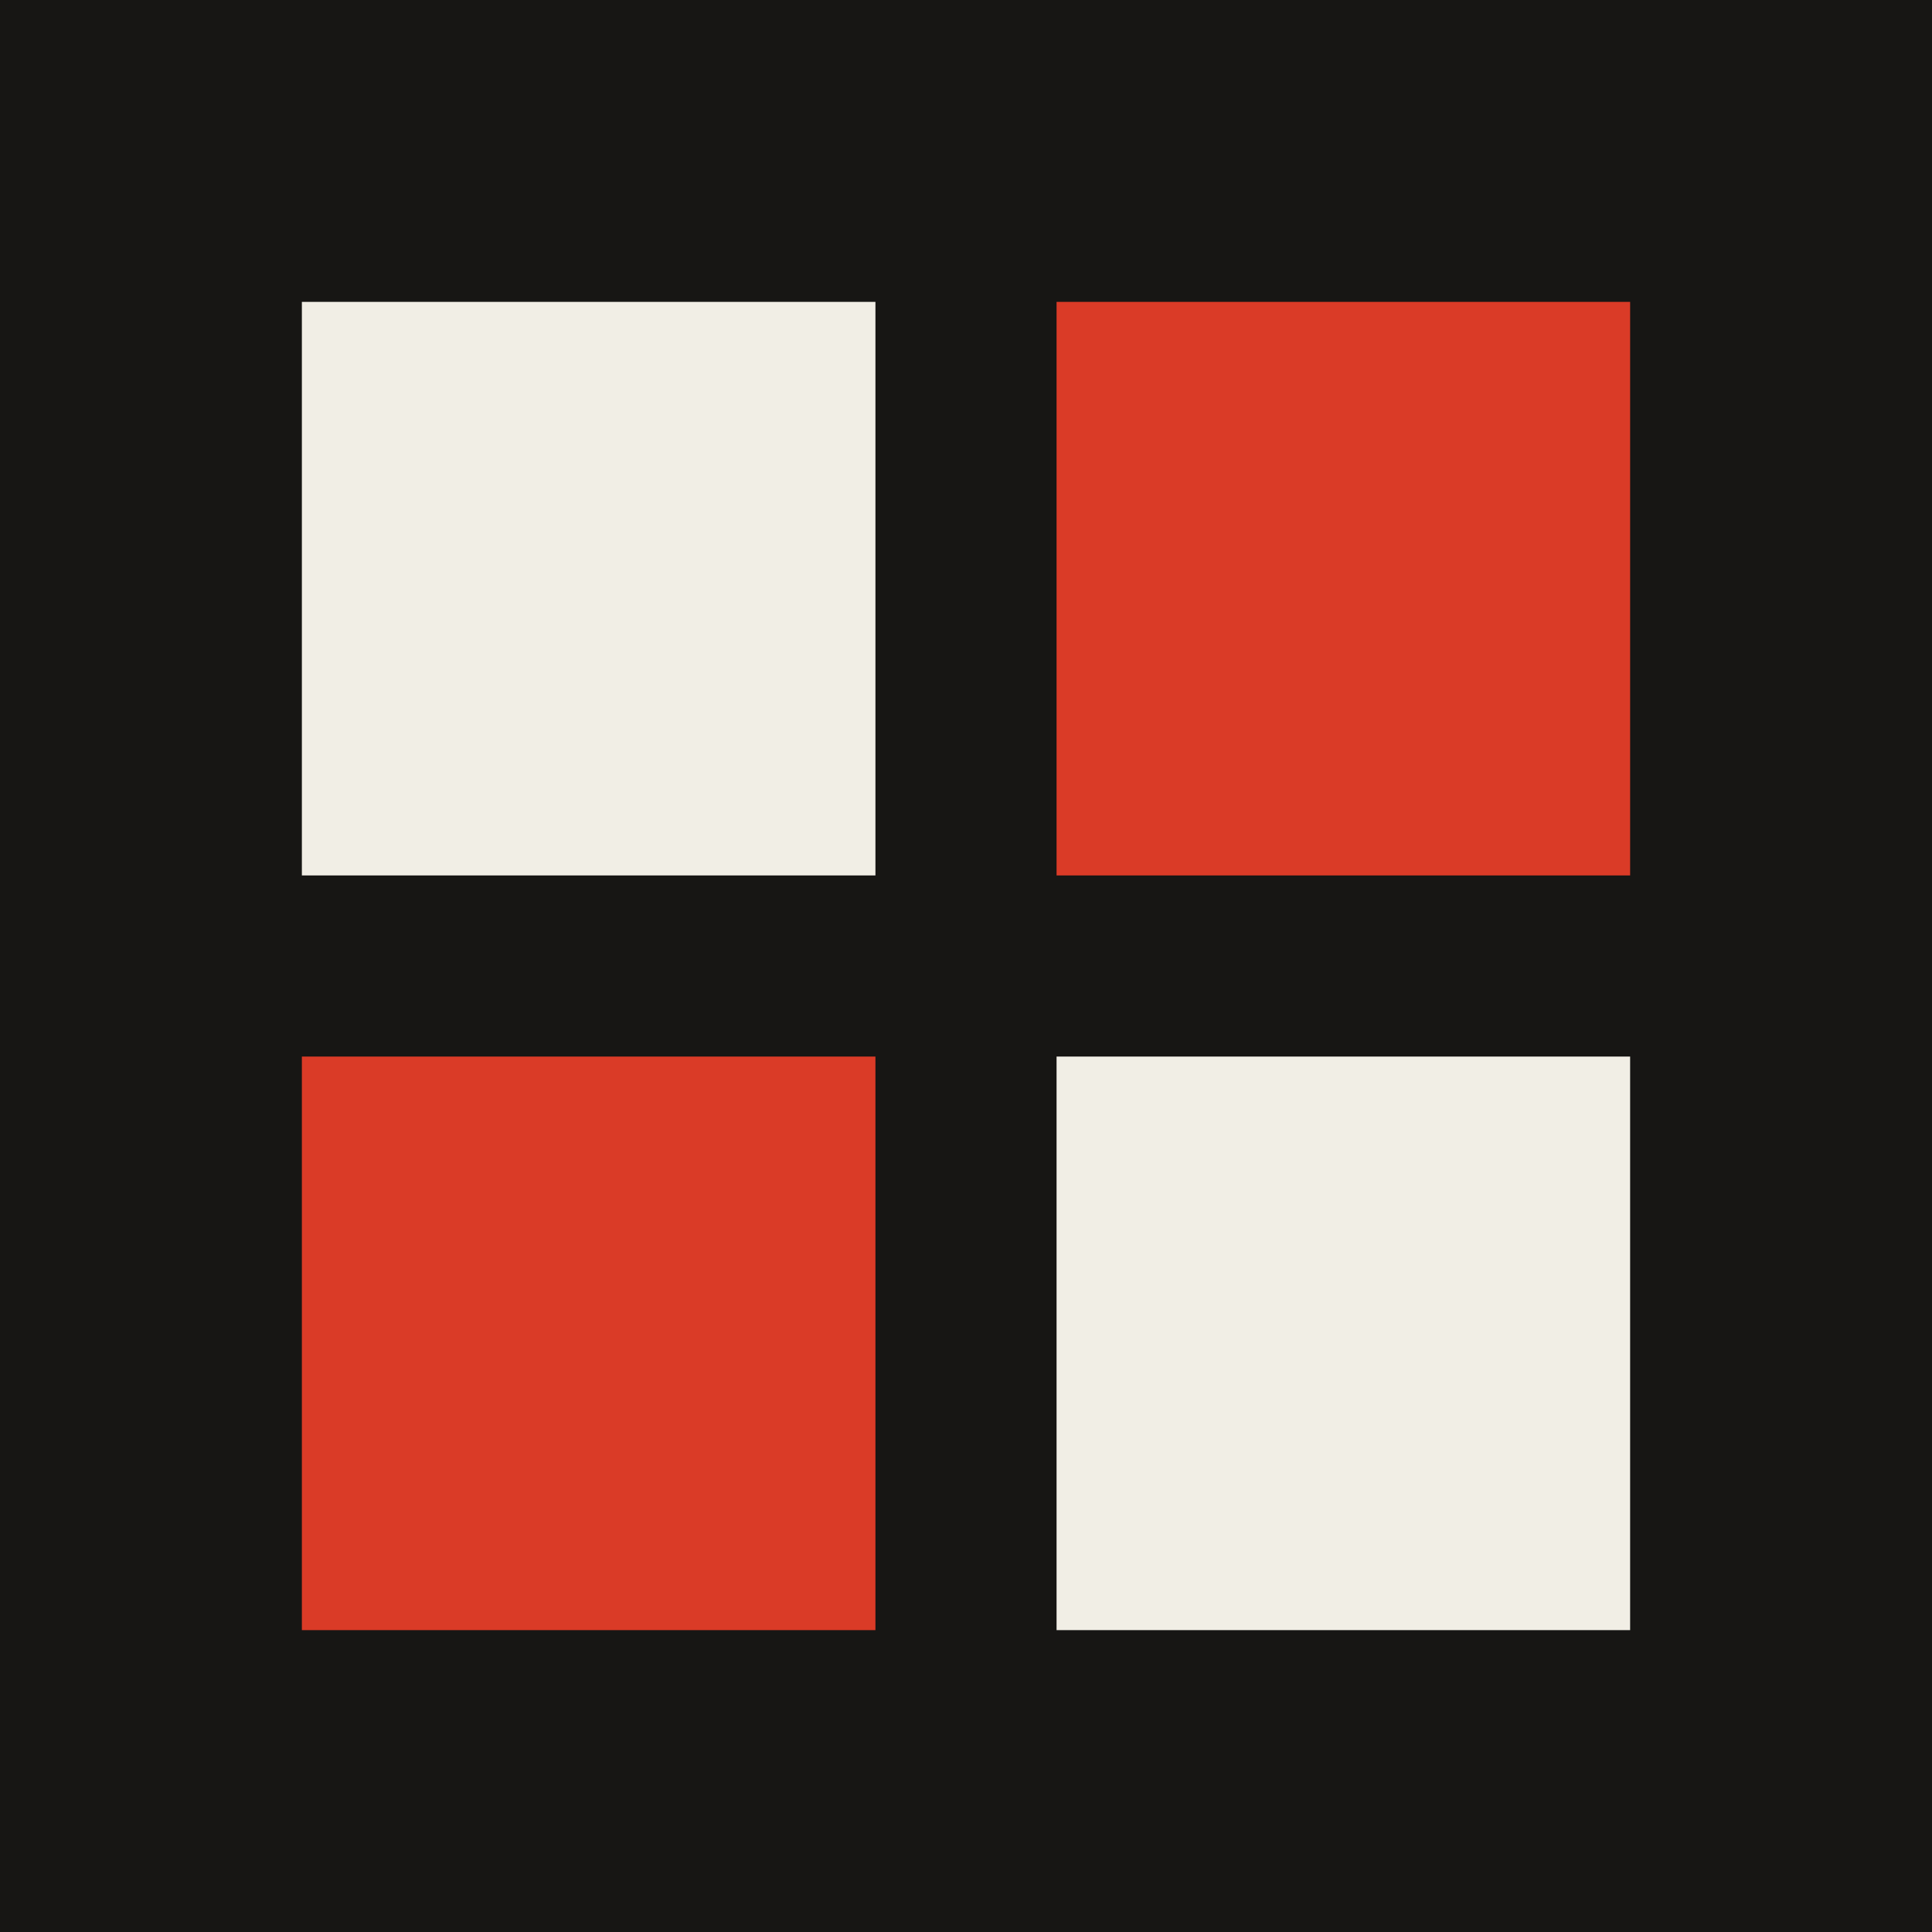
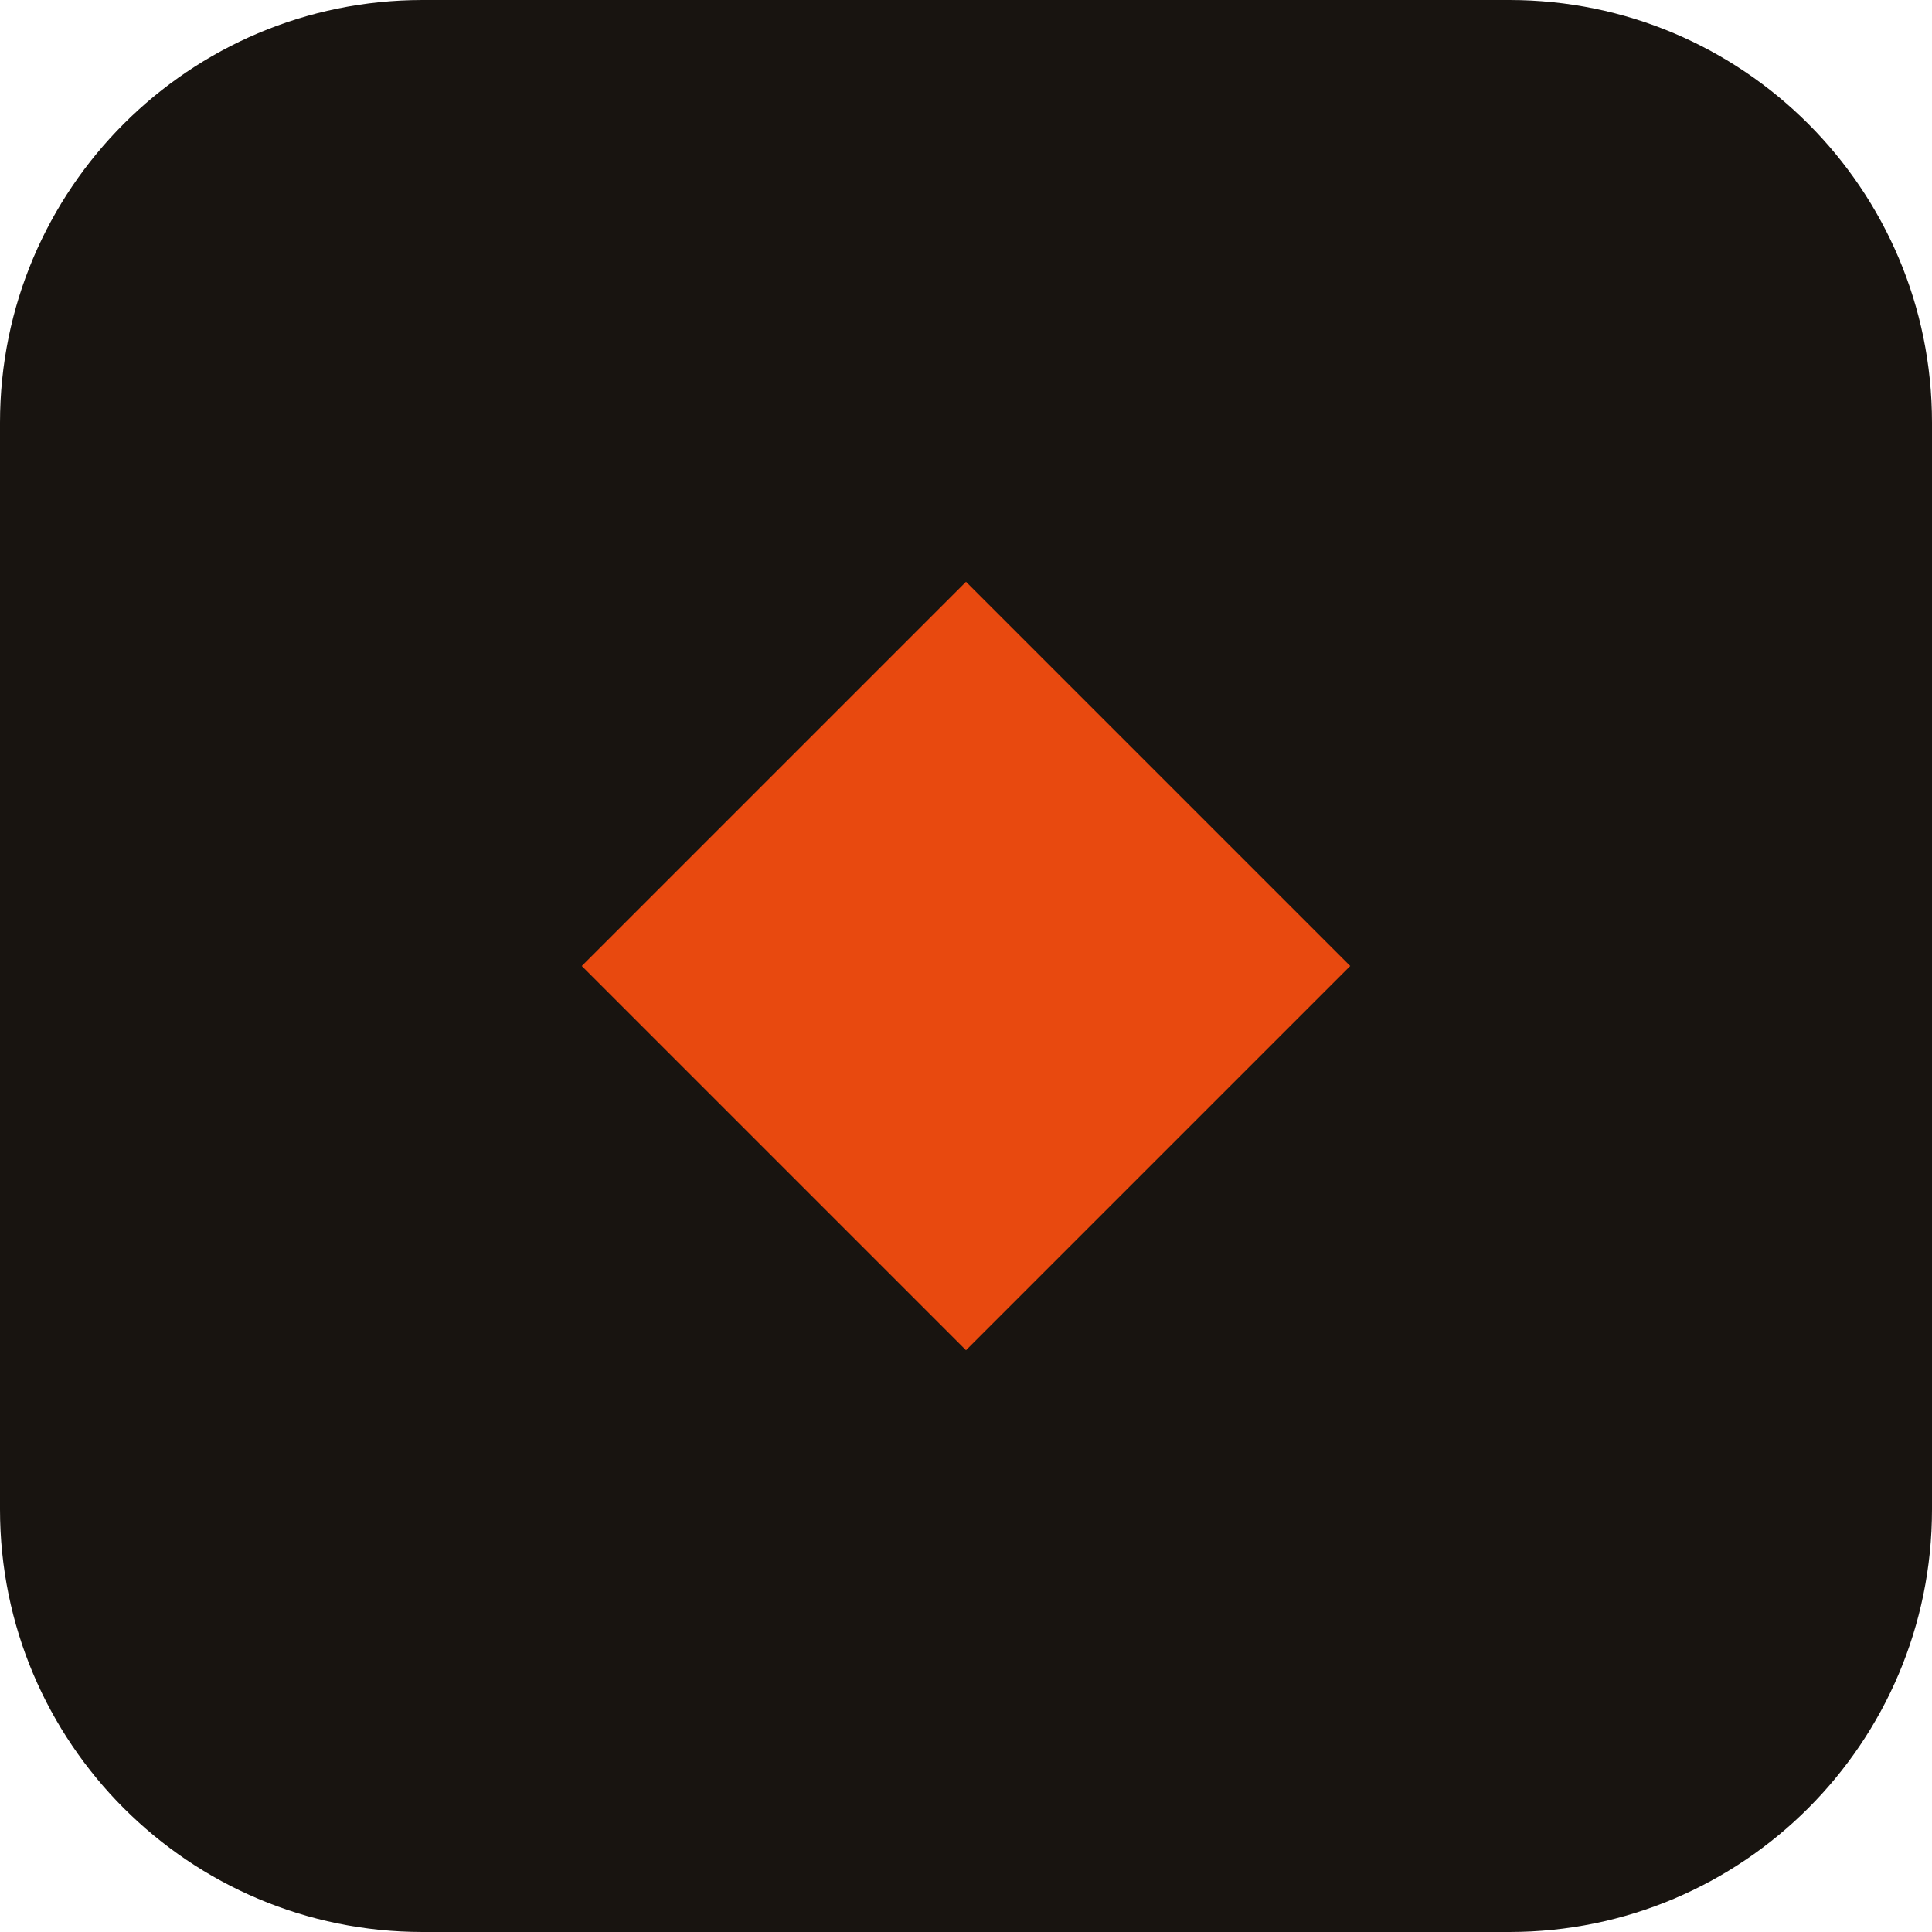
<svg xmlns="http://www.w3.org/2000/svg" viewBox="0 0 64 64">
-   <rect width="64" height="64" fill="#171614" />
-   <rect x="10" y="10" width="19" height="19" fill="#f1eee5" />
-   <rect x="35" y="10" width="19" height="19" fill="#da3b27" />
-   <rect x="10" y="35" width="19" height="19" fill="#da3b27" />
-   <rect x="35" y="35" width="19" height="19" fill="#f1eee5" />
+   <rect width="64" height="64" rx="14" fill="#181410" />
+   <rect x="23" y="23" width="18" height="18" fill="#e8490f" transform="rotate(45 32 32)" />
</svg>
